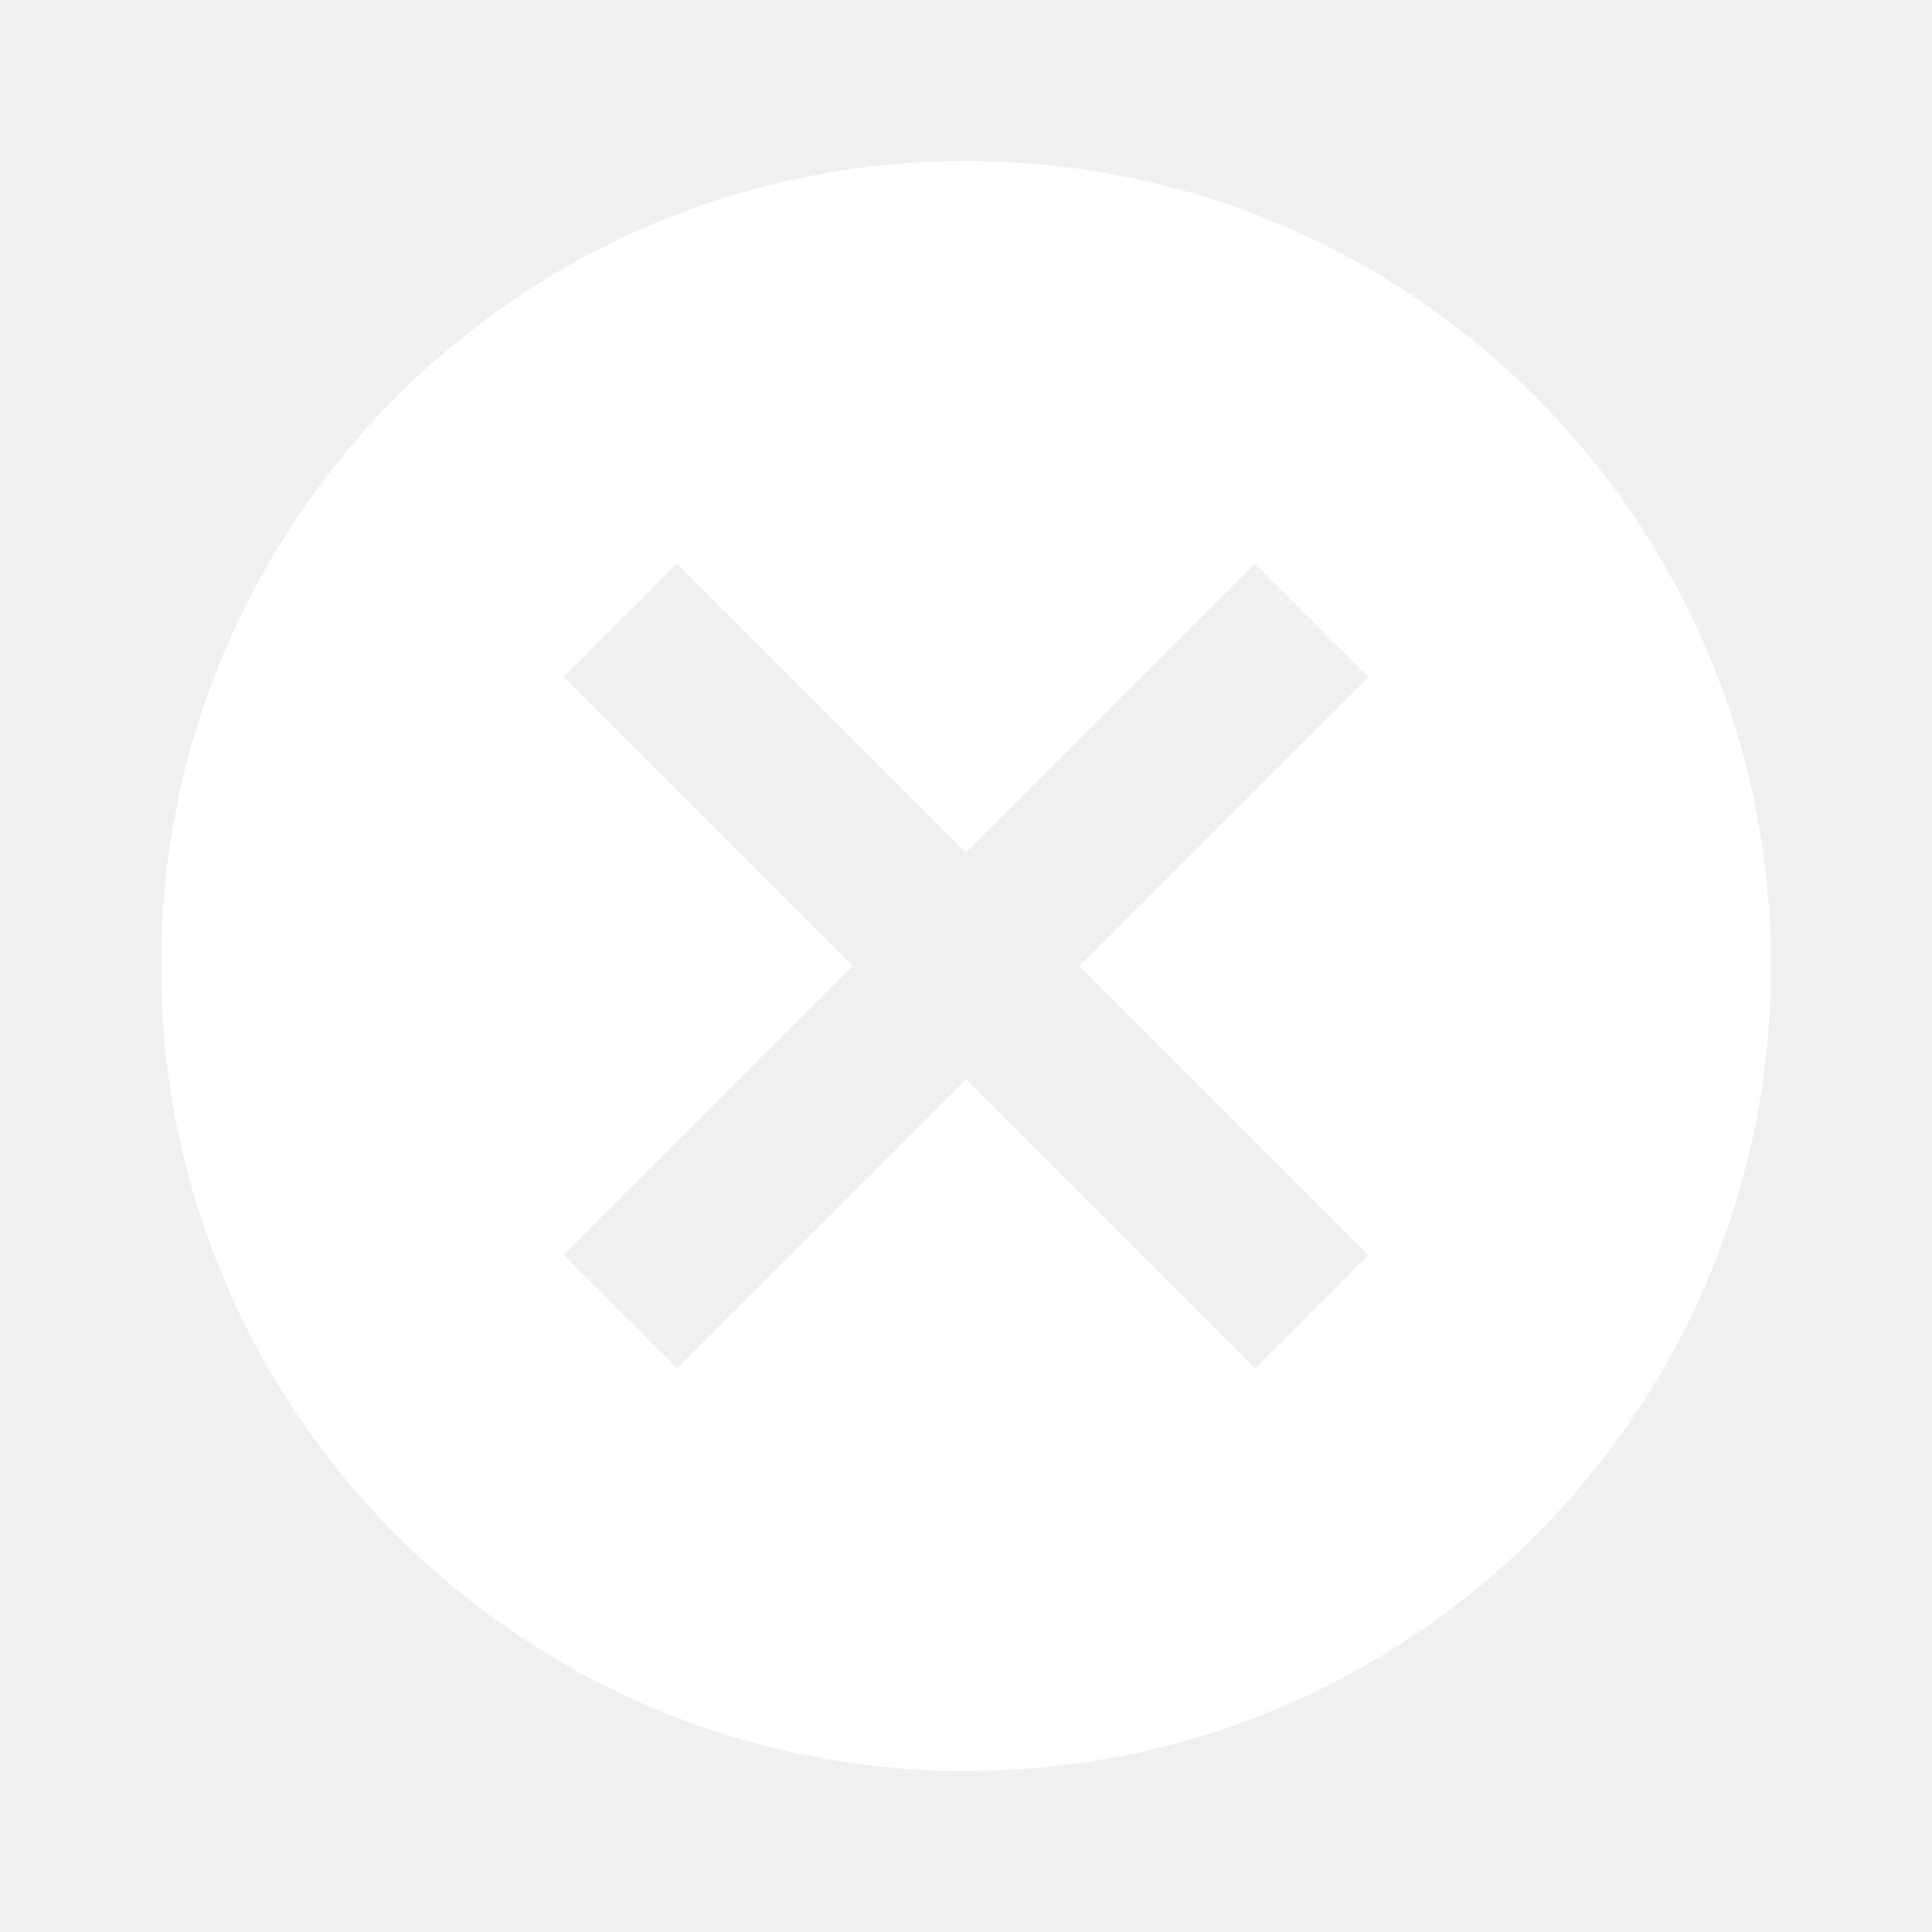
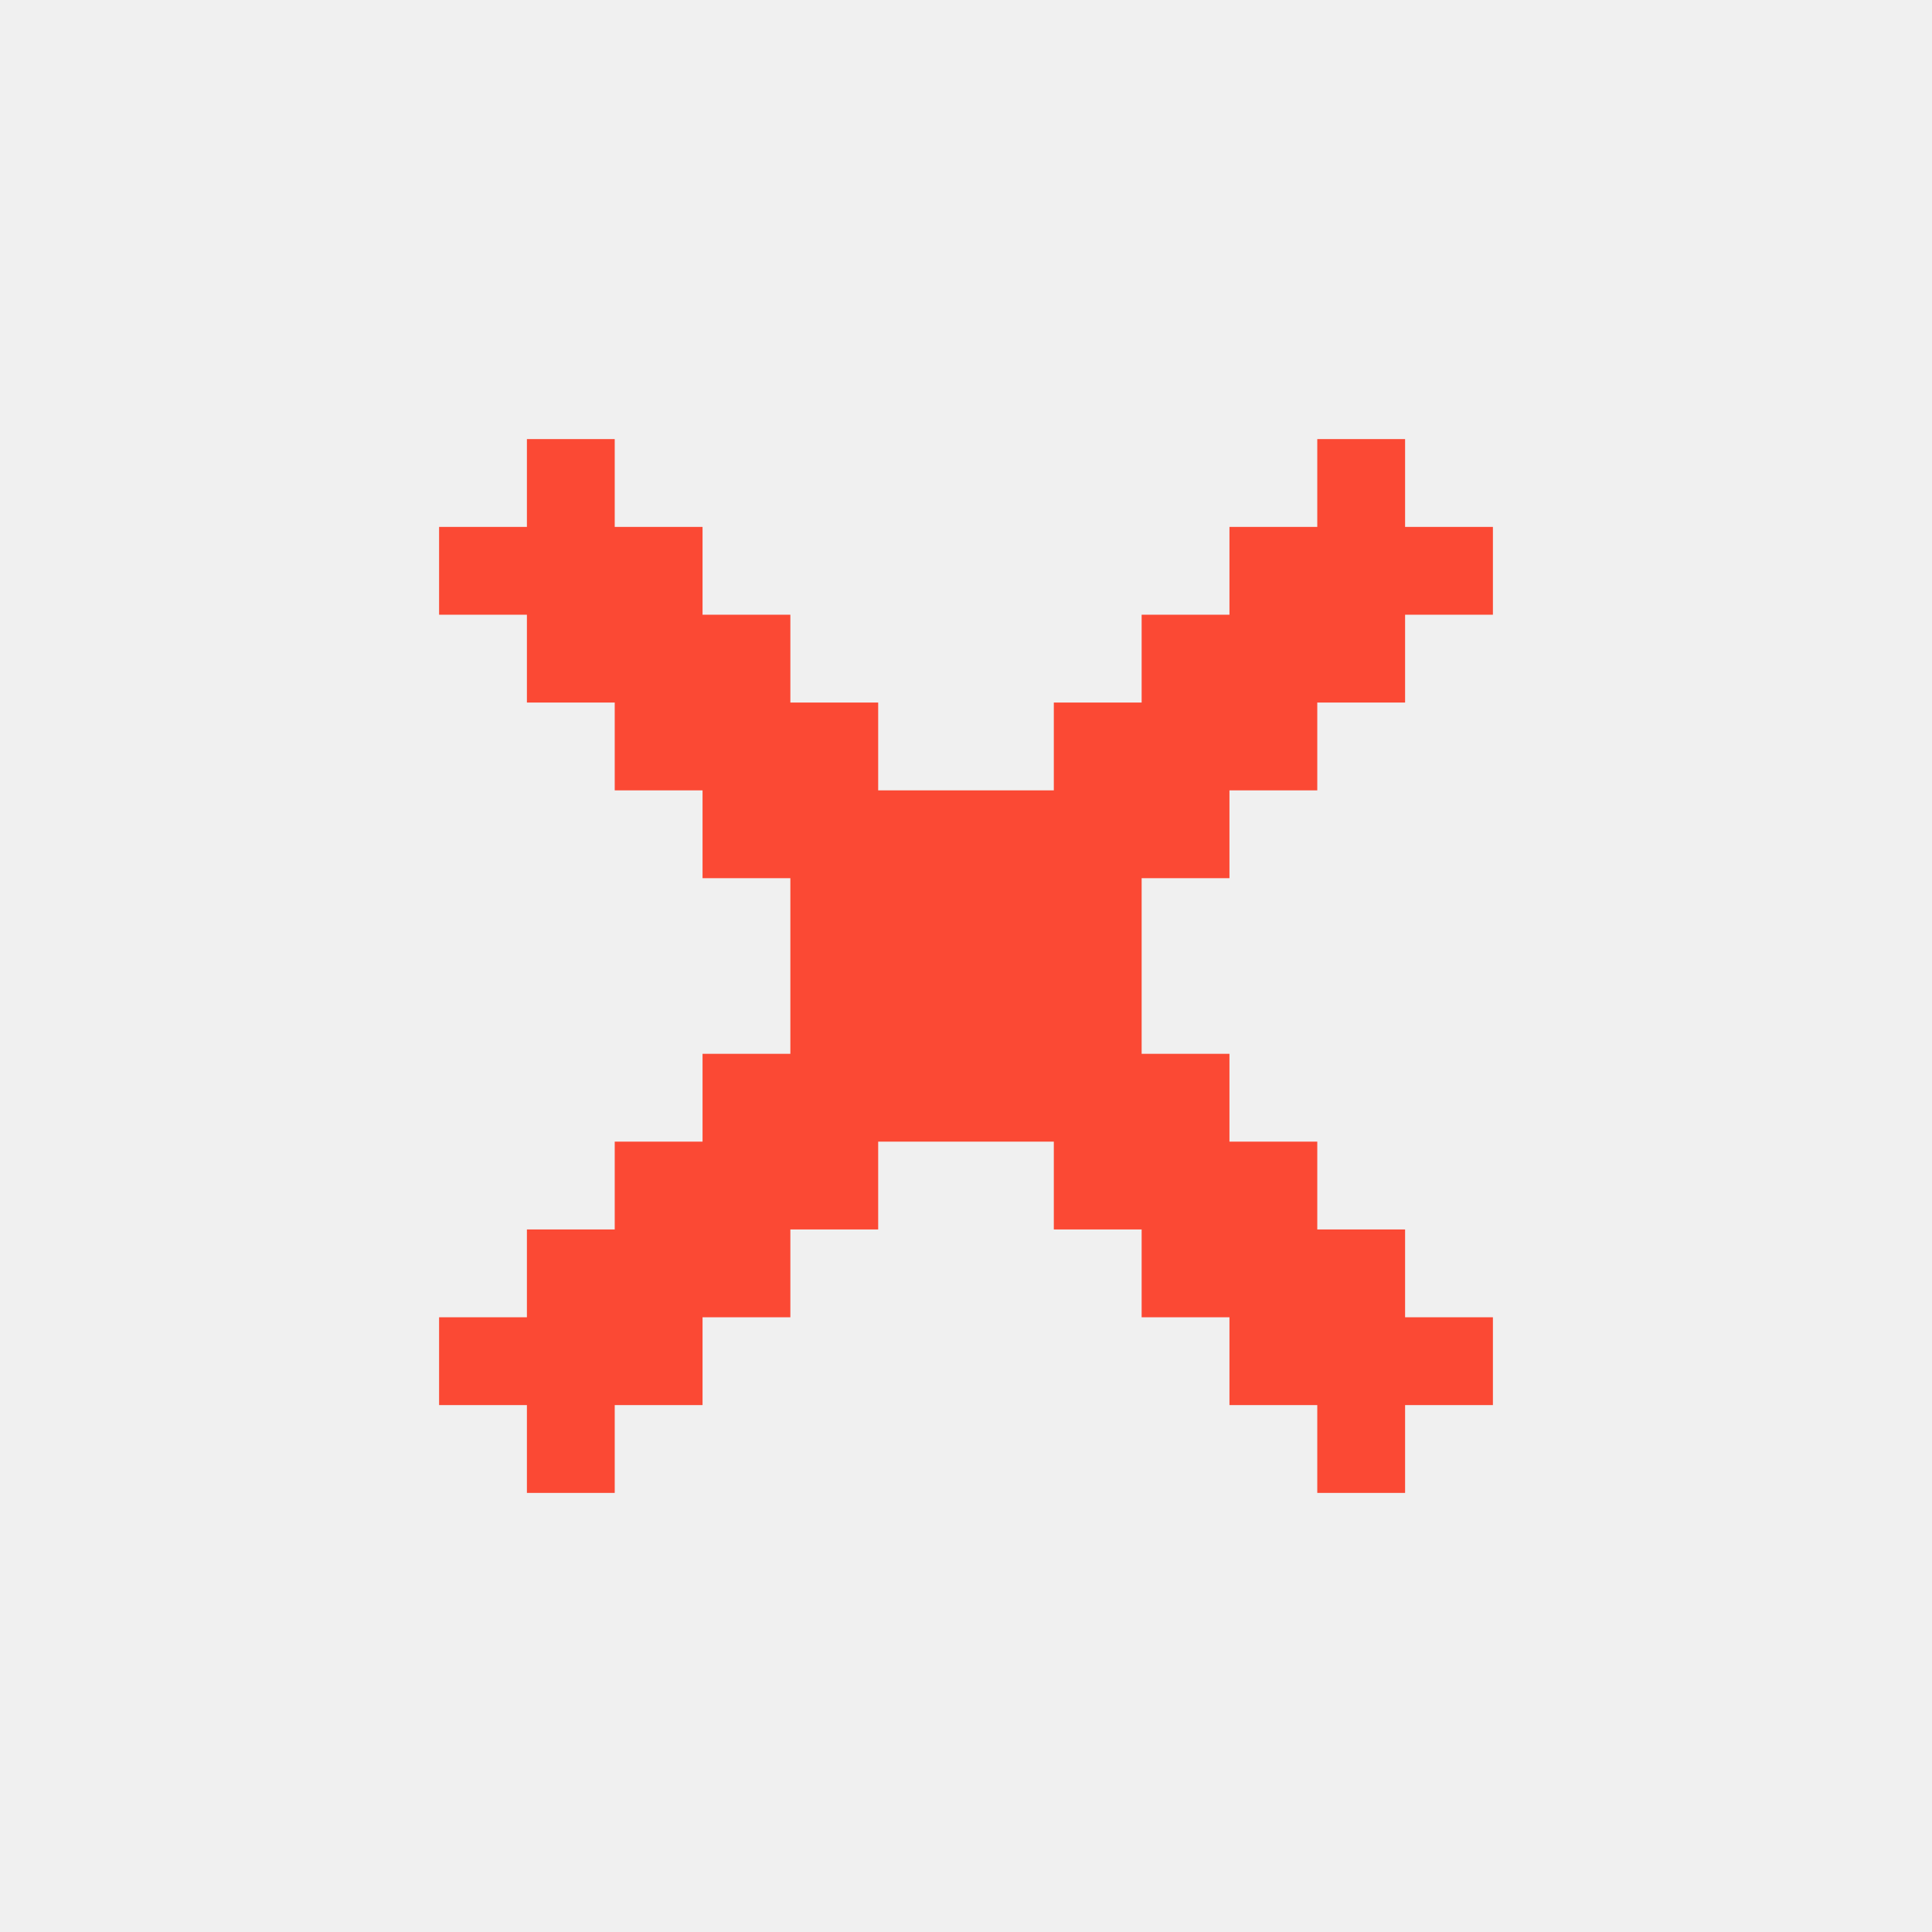
- <svg xmlns="http://www.w3.org/2000/svg" width="24" height="24" viewBox="0 0 24 24" fill="none">
-   <path d="M12 2C6.47 2 2 6.47 2 12C2 17.53 6.47 22 12 22C17.53 22 22 17.53 22 12C22 6.47 17.53 2 12 2ZM17 15.59L15.59 17L12 13.41L8.41 17L7 15.59L10.59 12L7 8.41L8.41 7L12 10.59L15.59 7L17 8.41L13.41 12L17 15.59Z" fill="white" />
+ <svg xmlns="http://www.w3.org/2000/svg" viewBox="0 0 22 22">
+   <rect x="0" y="0" width="100%" height="100%" fill="transparent" class="background" />
+   <path class="close" d="M16 17H15V16H14V15H13V14H12V13H10V14H9V15H8V16H7V17H6V16H5V15H6V14H7V13H8V12H9V10H8V9H7V8H6V7H5V6H6V5H7V6H8V7H9V8H10V9H12V8H13V7H14V6H15V5H16V6H17V7H16V8H15V9H14V10H13V12H14V13H15V14H16V15H17V16H16Z" />
+   <style>
+         .background {
+             fill: transparent;
+         }
+ 
+         .close {
+             fill: #fb4934;
+         }
+     </style>
</svg>
